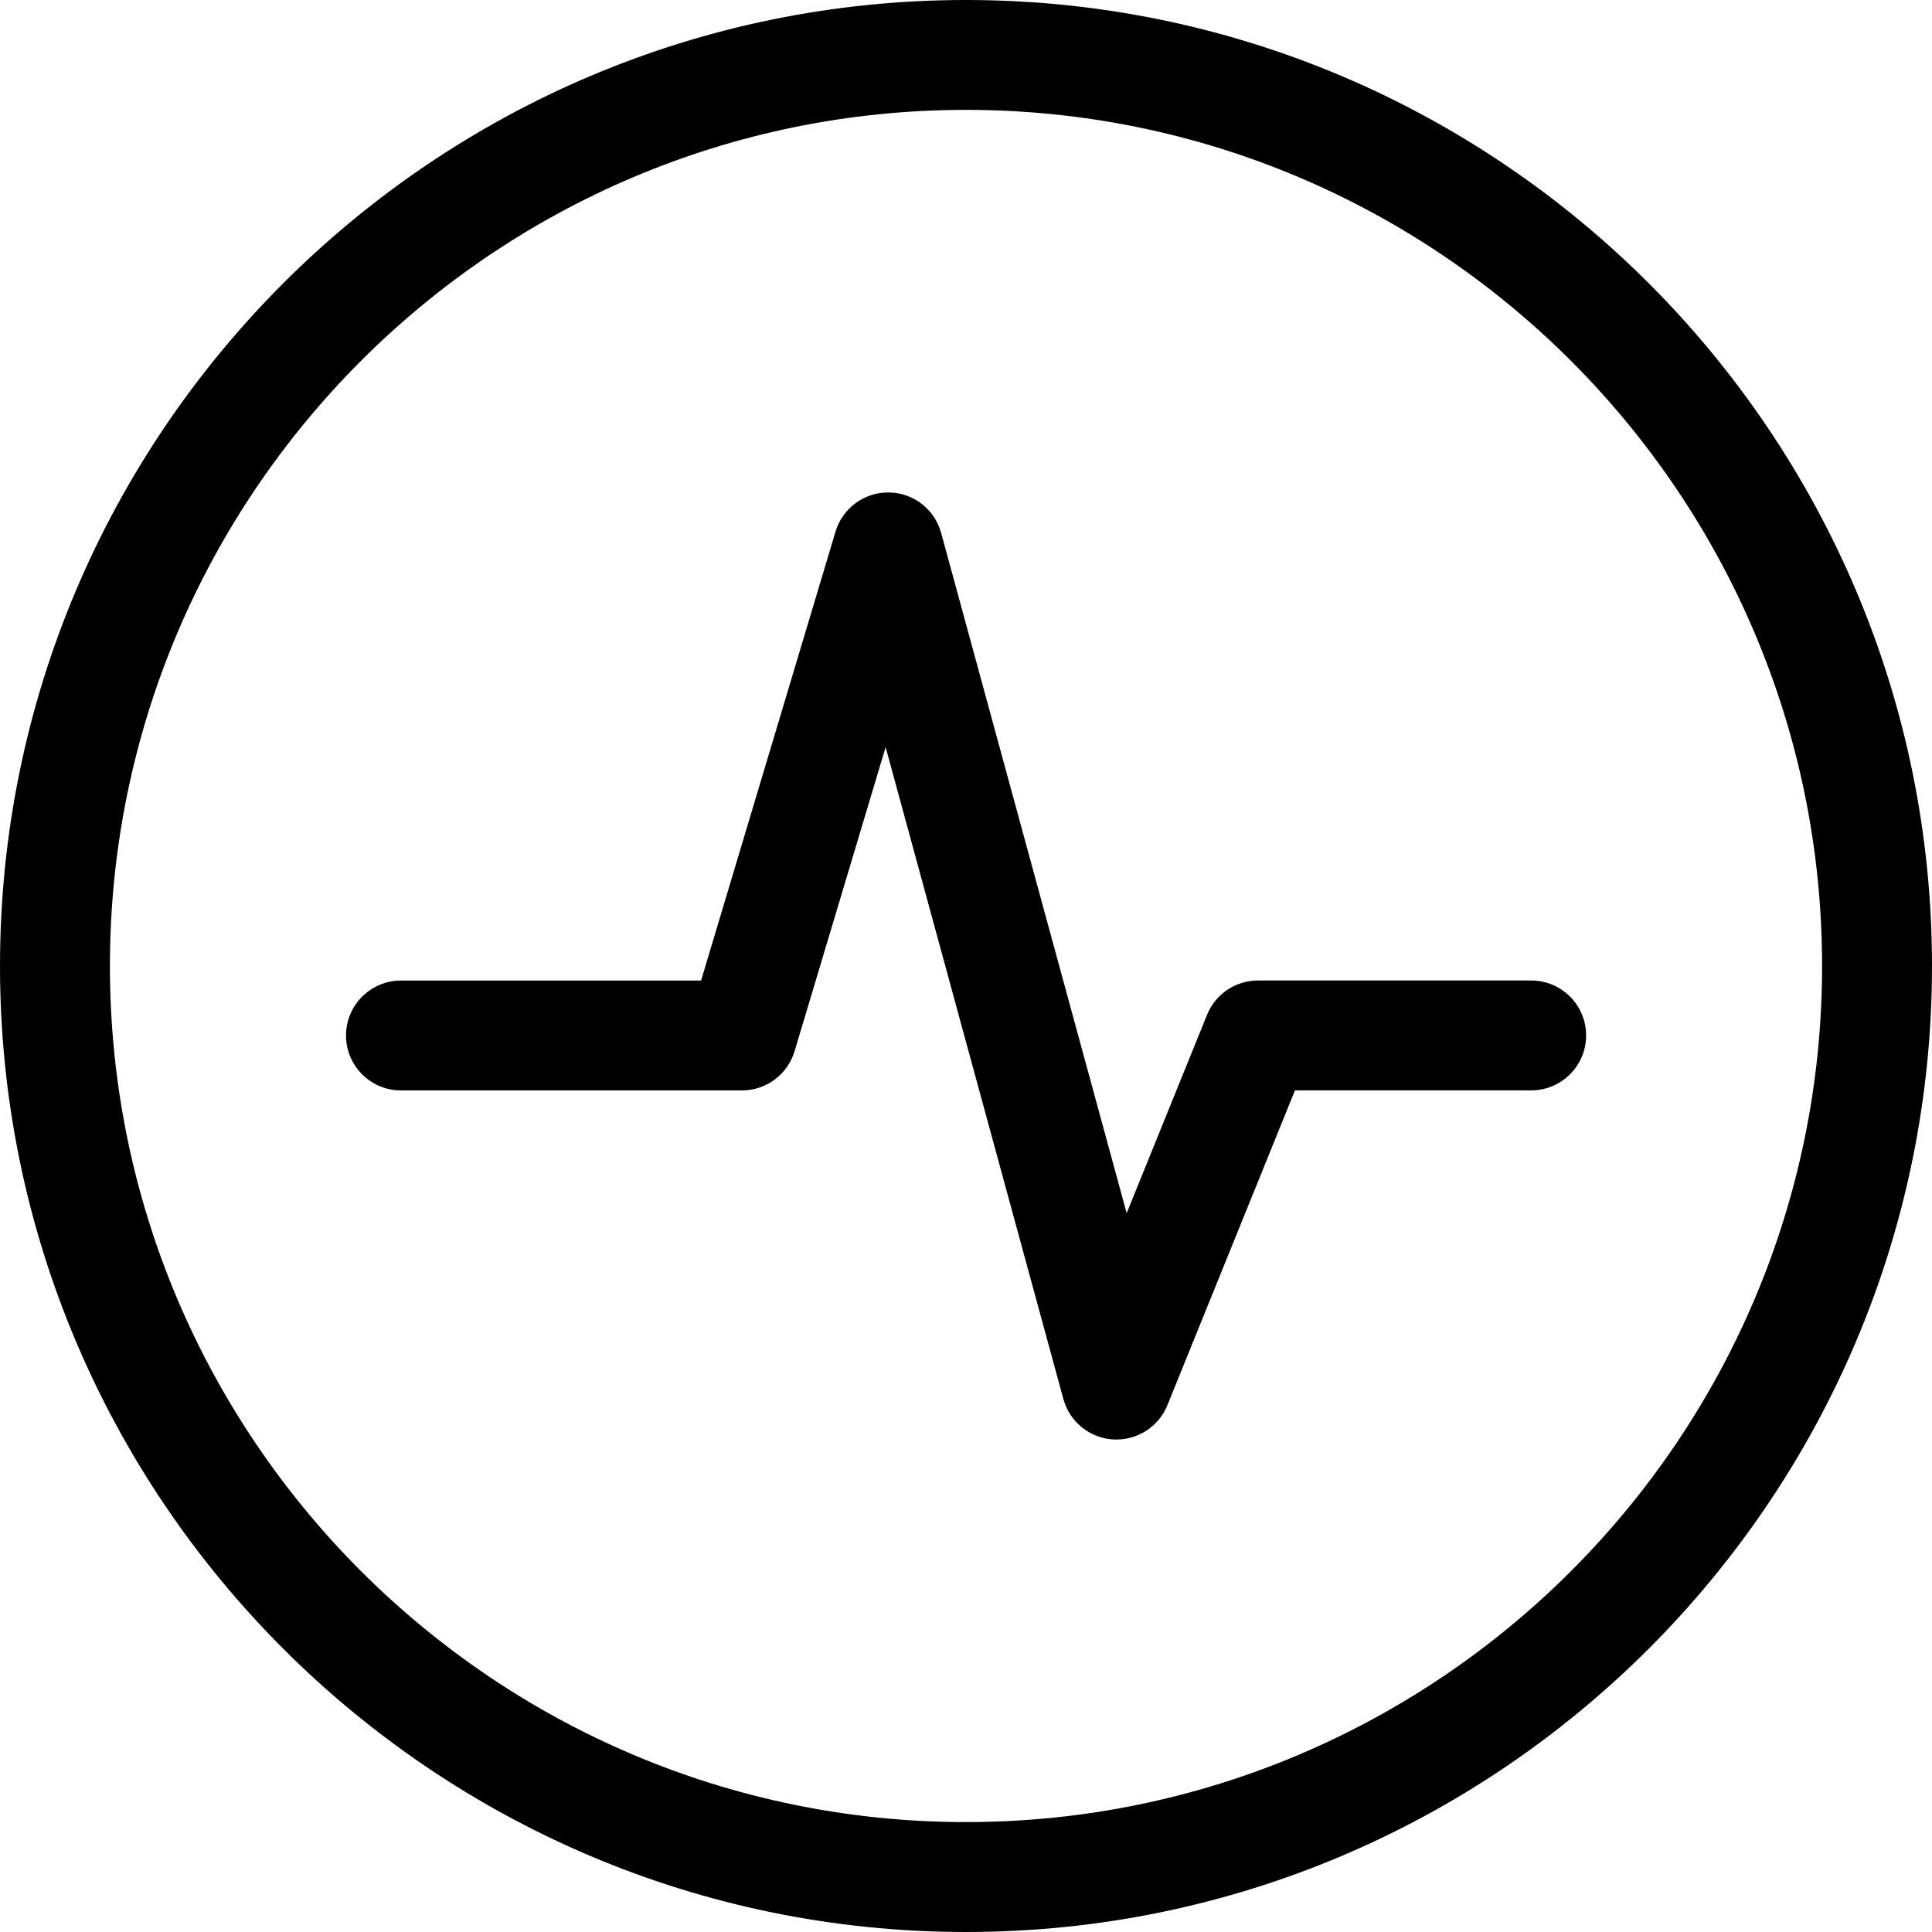
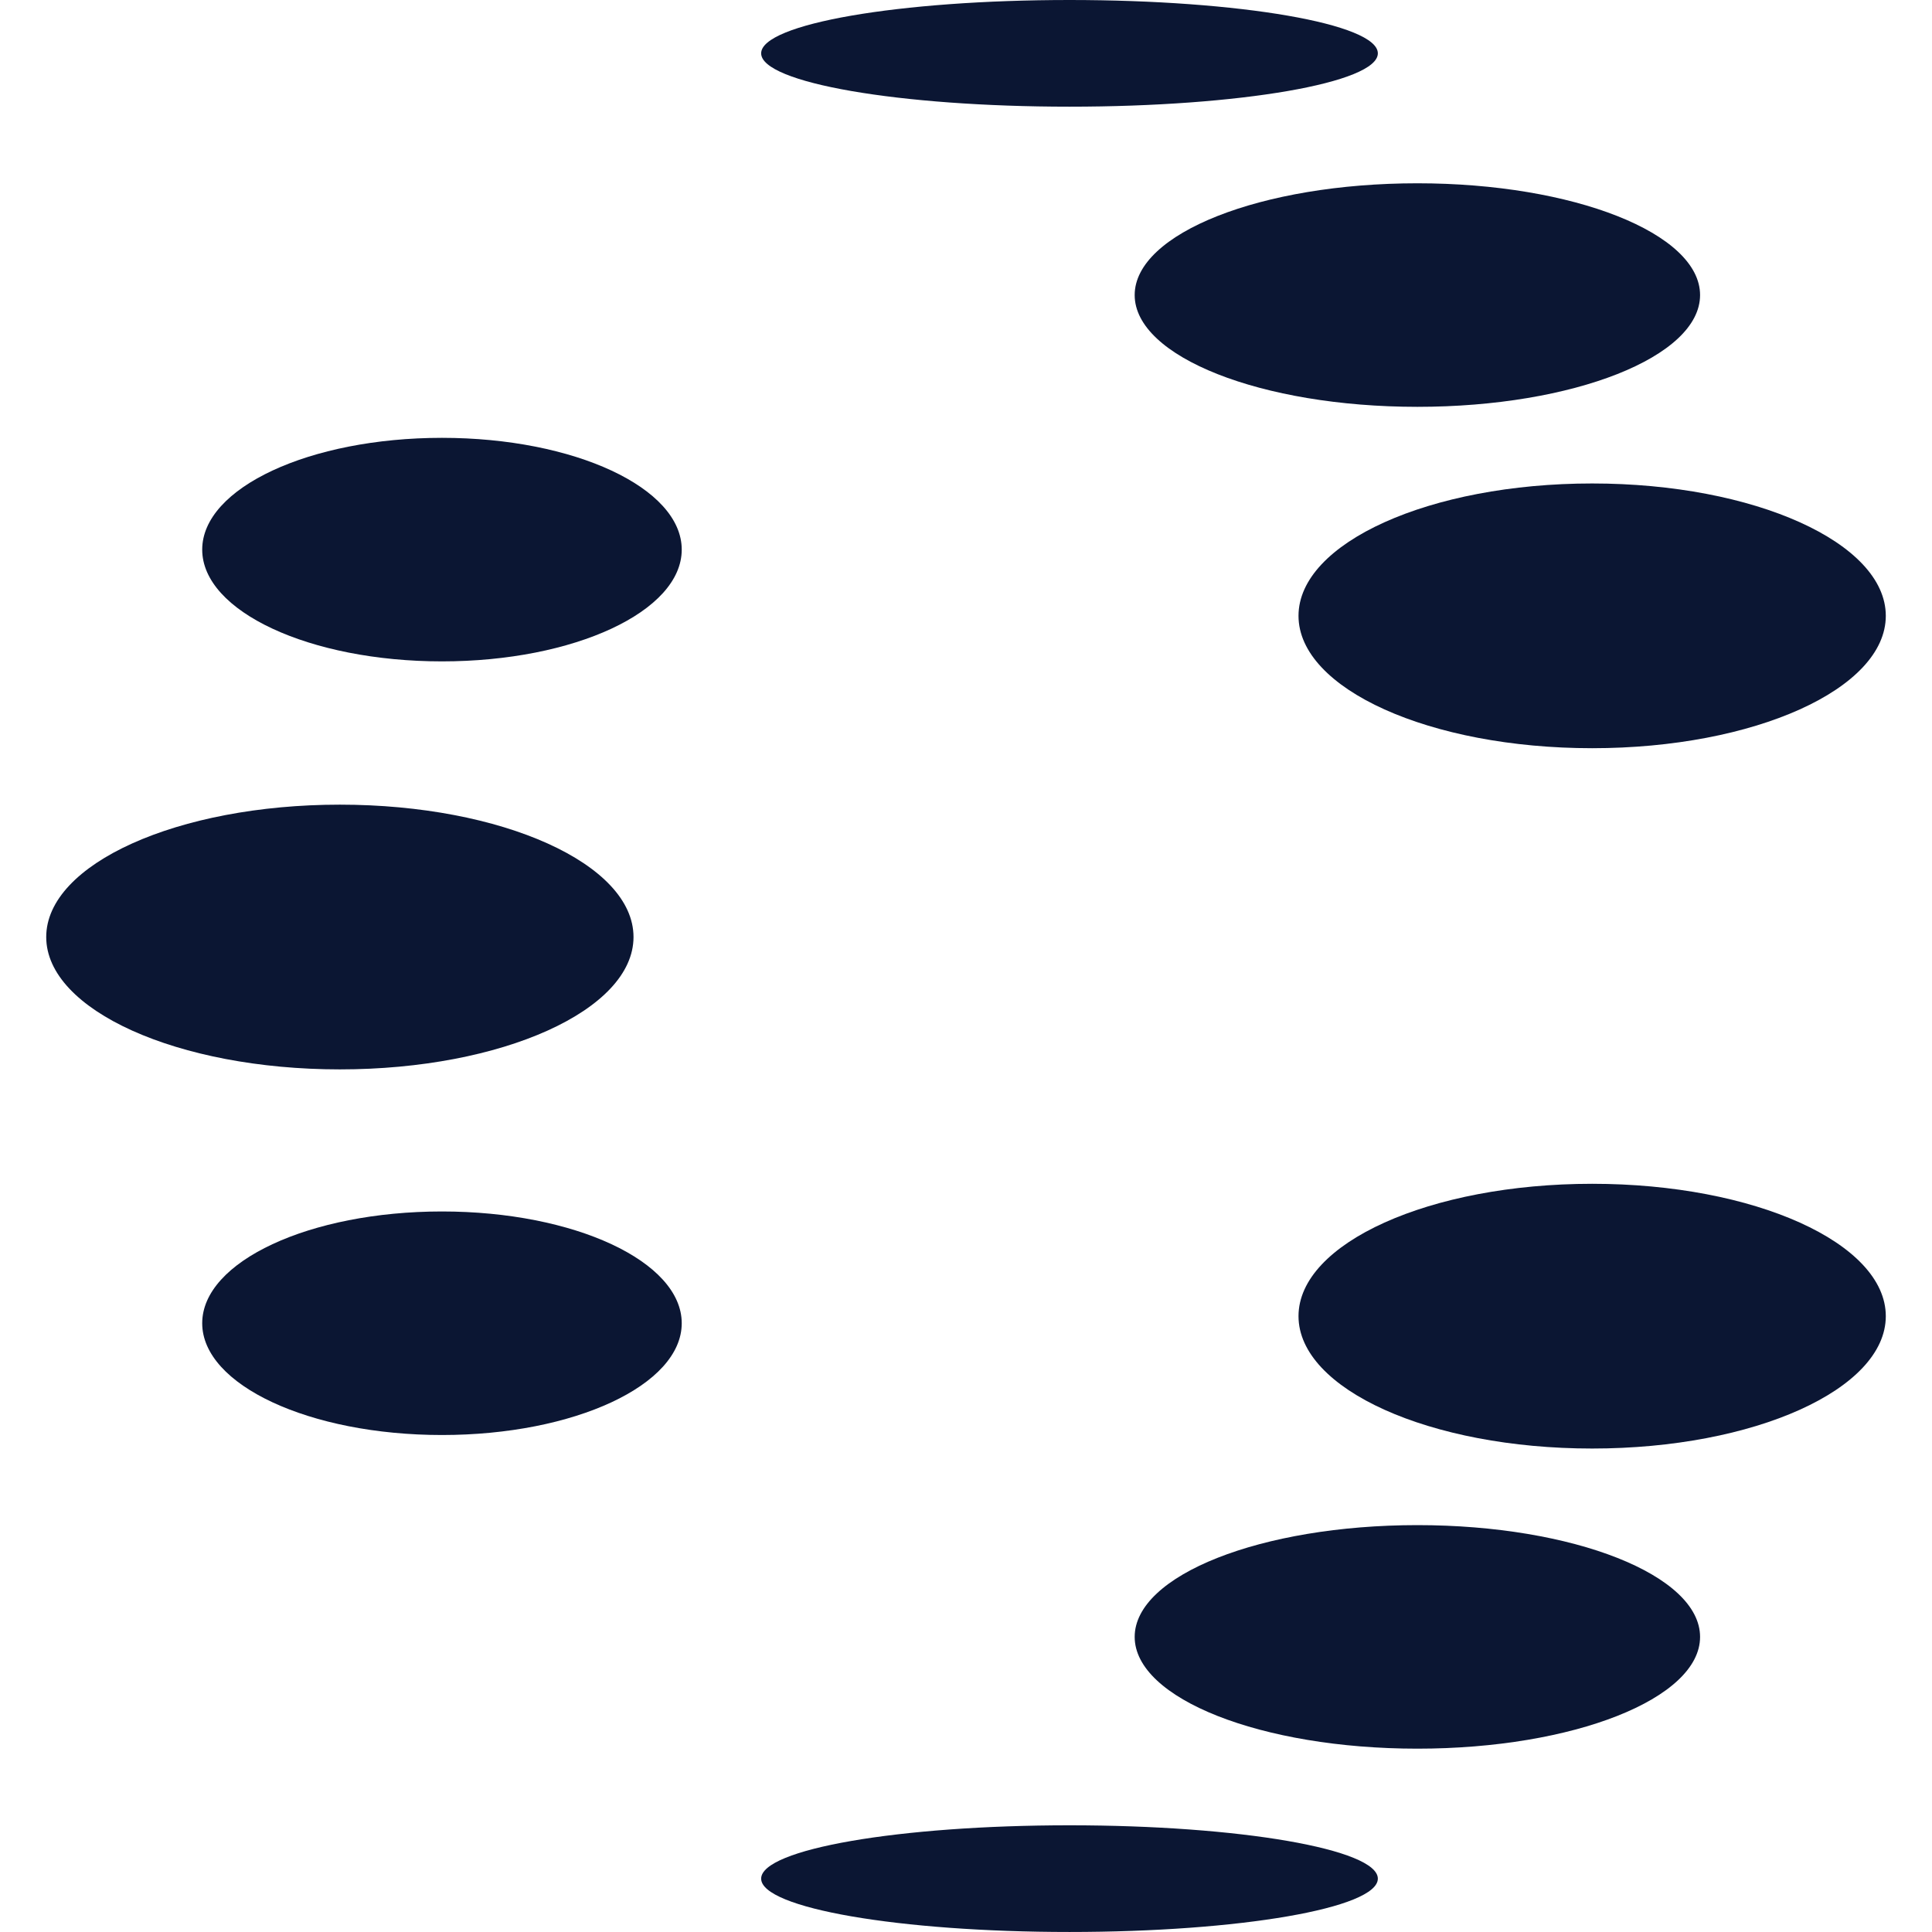
- <svg xmlns="http://www.w3.org/2000/svg" viewBox="66.8 66.8 391.78 391.78">
-   <path fill="currentColor" d="M293.19,358.72c-.22,0-.44,0-.66-.02-4.77-.29-8.83-3.58-10.09-8.19l-36.05-132.2-18.46,61.66c-1.41,4.71-5.75,7.95-10.67,7.95h-69.15c-6.15,0-11.14-4.99-11.14-11.14s4.99-11.14,11.14-11.14h60.86l27.26-91.03c1.42-4.72,5.75-7.95,10.67-7.95.04,0,.09,0,.14,0,4.97.06,9.3,3.41,10.61,8.21l37.62,137.94,16.3-40.22c1.7-4.21,5.79-6.96,10.33-6.96h55.4c6.15,0,11.14,4.99,11.14,11.14s-4.99,11.14-11.14,11.14h-47.9l-25.87,63.84c-1.71,4.22-5.81,6.96-10.32,6.96Z" />
-   <path fill="currentColor" d="M262.69,458.58c-108.01,0-195.89-87.87-195.89-195.89s87.87-195.89,195.89-195.89,195.89,87.88,195.89,195.89-87.88,195.89-195.89,195.89ZM262.69,89.08c-95.72,0-173.6,77.88-173.6,173.61s77.88,173.6,173.6,173.6,173.6-77.88,173.6-173.6-77.88-173.61-173.6-173.61Z" />
+ <svg xmlns="http://www.w3.org/2000/svg" viewBox="-21.23 0 887.42 887.42">
+   <g fill="#0B1633">
+     <ellipse cx="710.09" cy="282.87" rx="134.88" ry="60.8" />
+     <ellipse cx="629.81" cy="135.53" rx="129.85" ry="51.34" />
+     <ellipse cx="470.02" cy="24.5" rx="141.63" ry="24.5" />
+     <ellipse cx="710.09" cy="604.55" rx="134.88" ry="60.8" />
+     <ellipse cx="629.81" cy="751.87" rx="129.85" ry="51.34" />
+     <ellipse cx="470.02" cy="862.91" rx="141.63" ry="24.5" />
+     <ellipse cx="134.88" cy="430.4" rx="134.88" ry="60.8" />
+     <ellipse cx="181.78" cy="607.8" rx="110.13" ry="51.34" />
+     <ellipse cx="181.78" cy="252.45" rx="110.13" ry="51.34" />
+   </g>
</svg>
